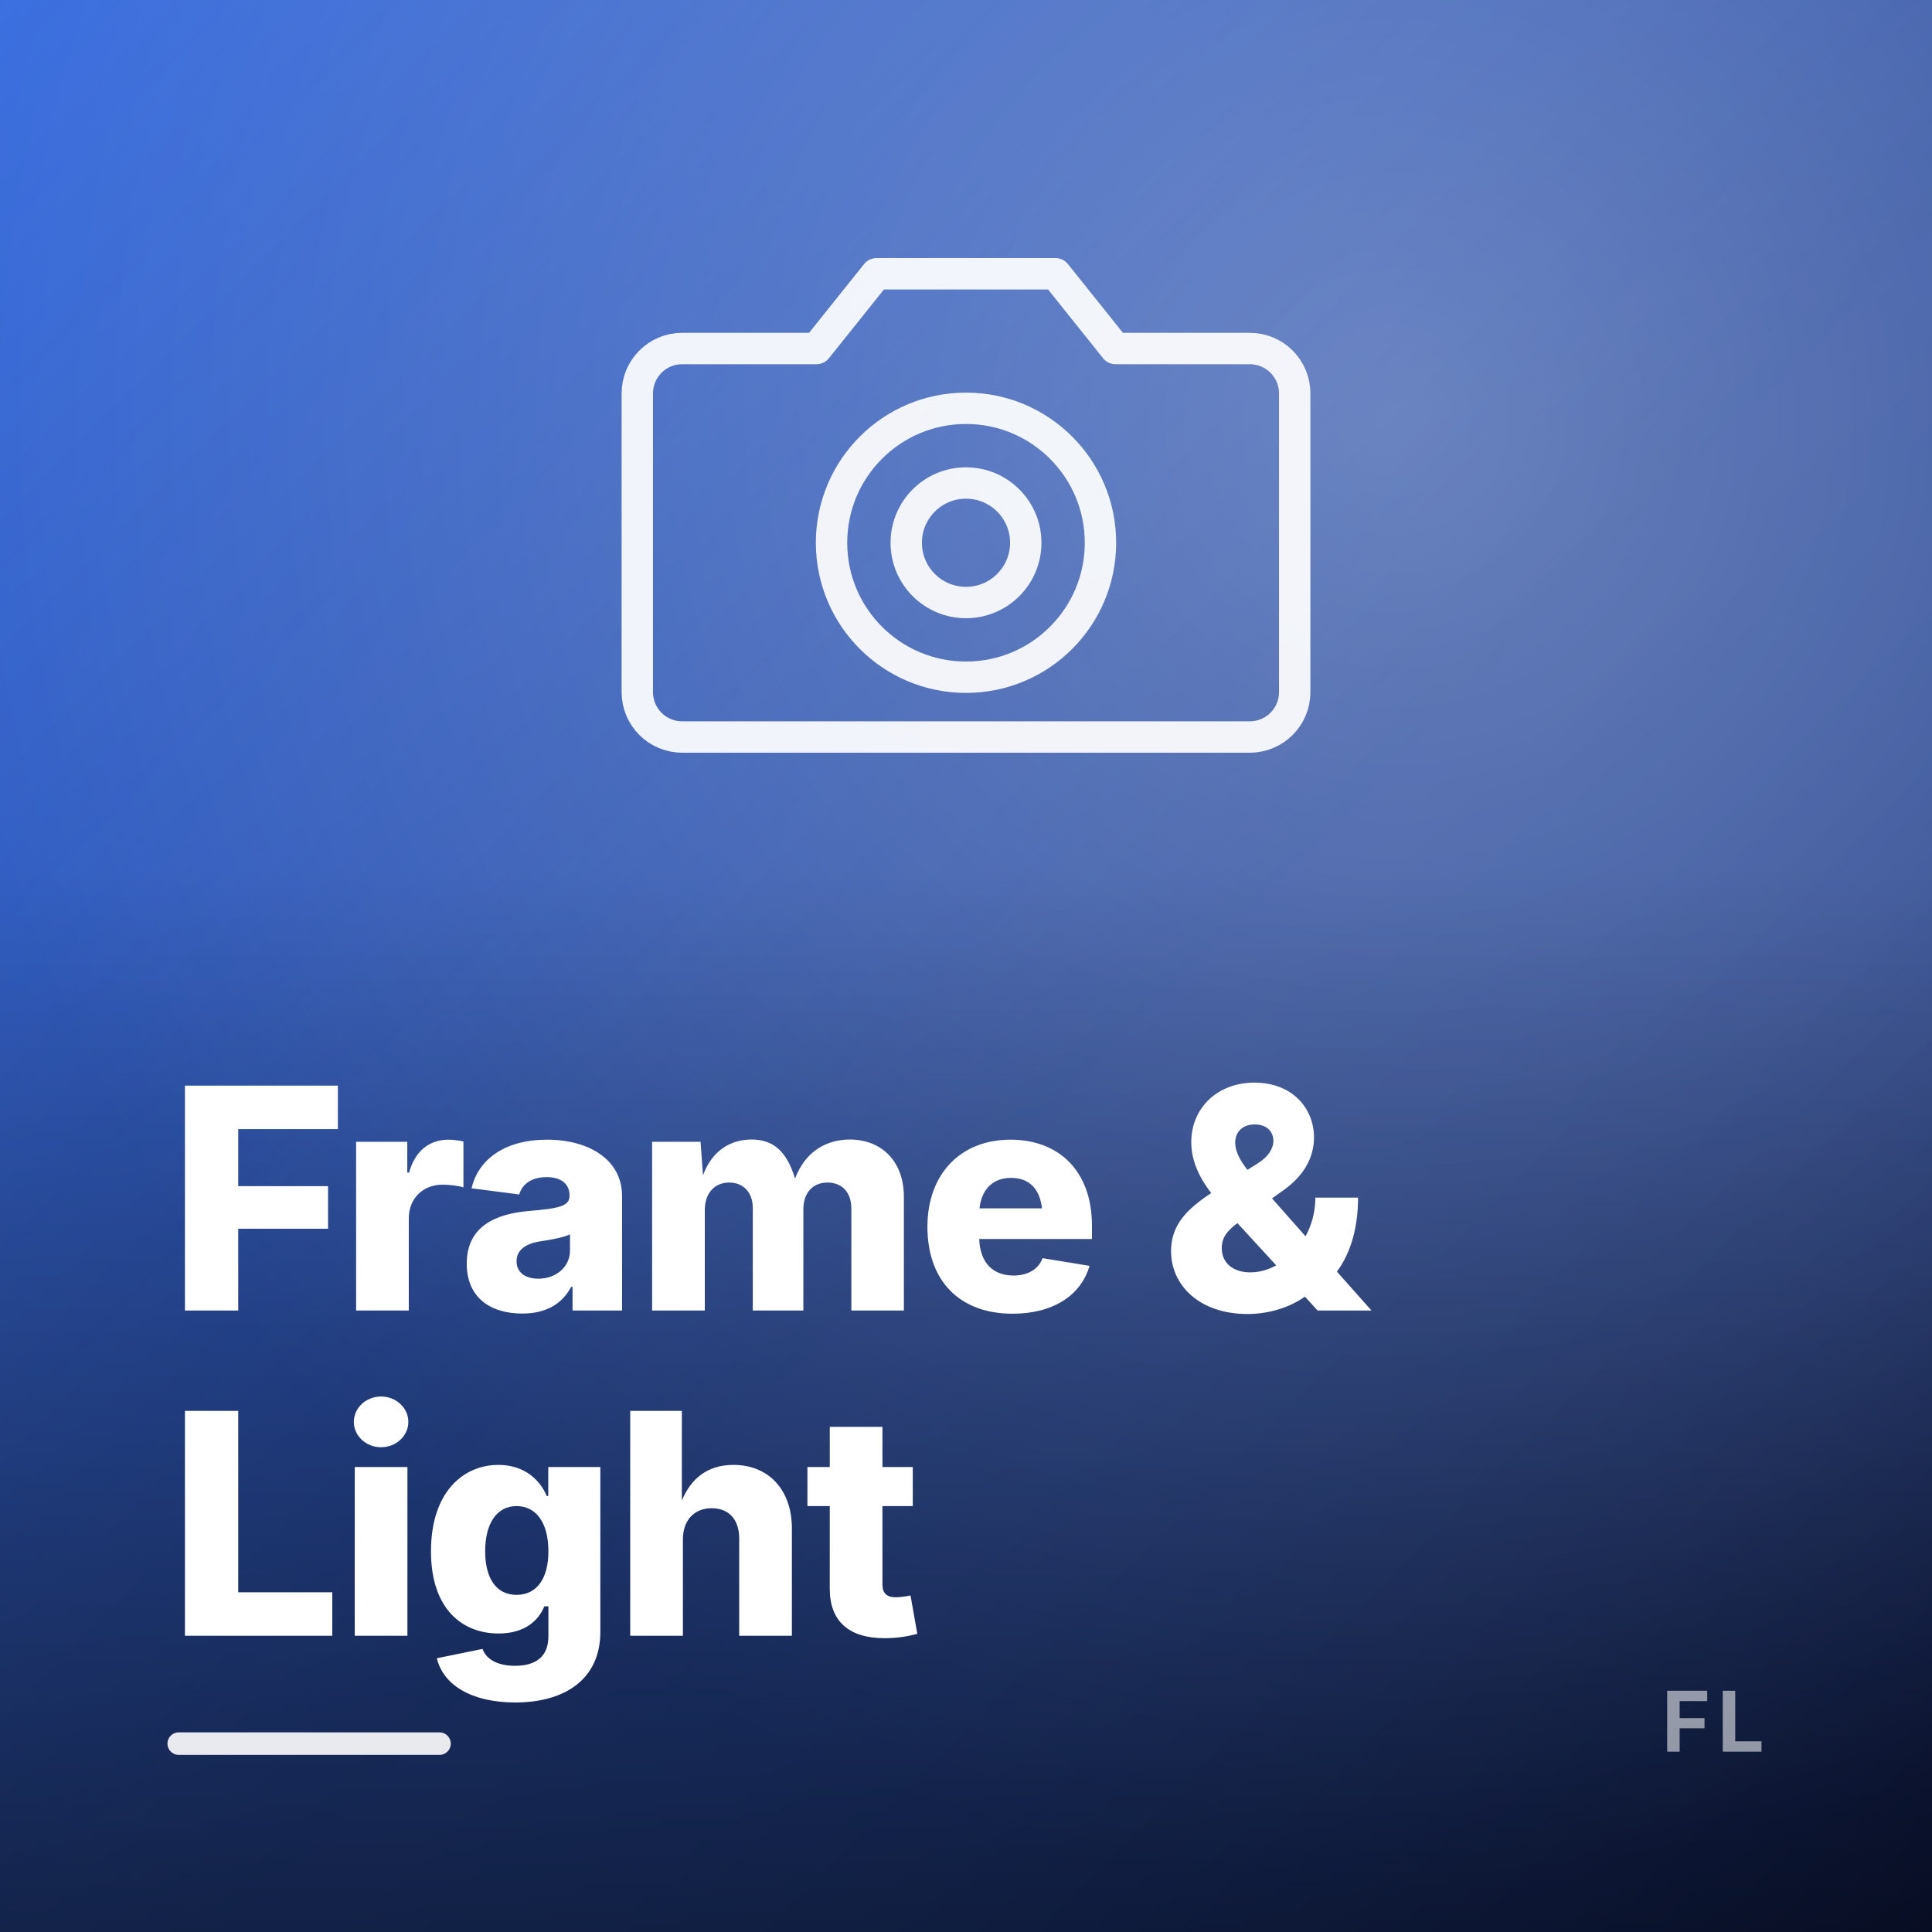
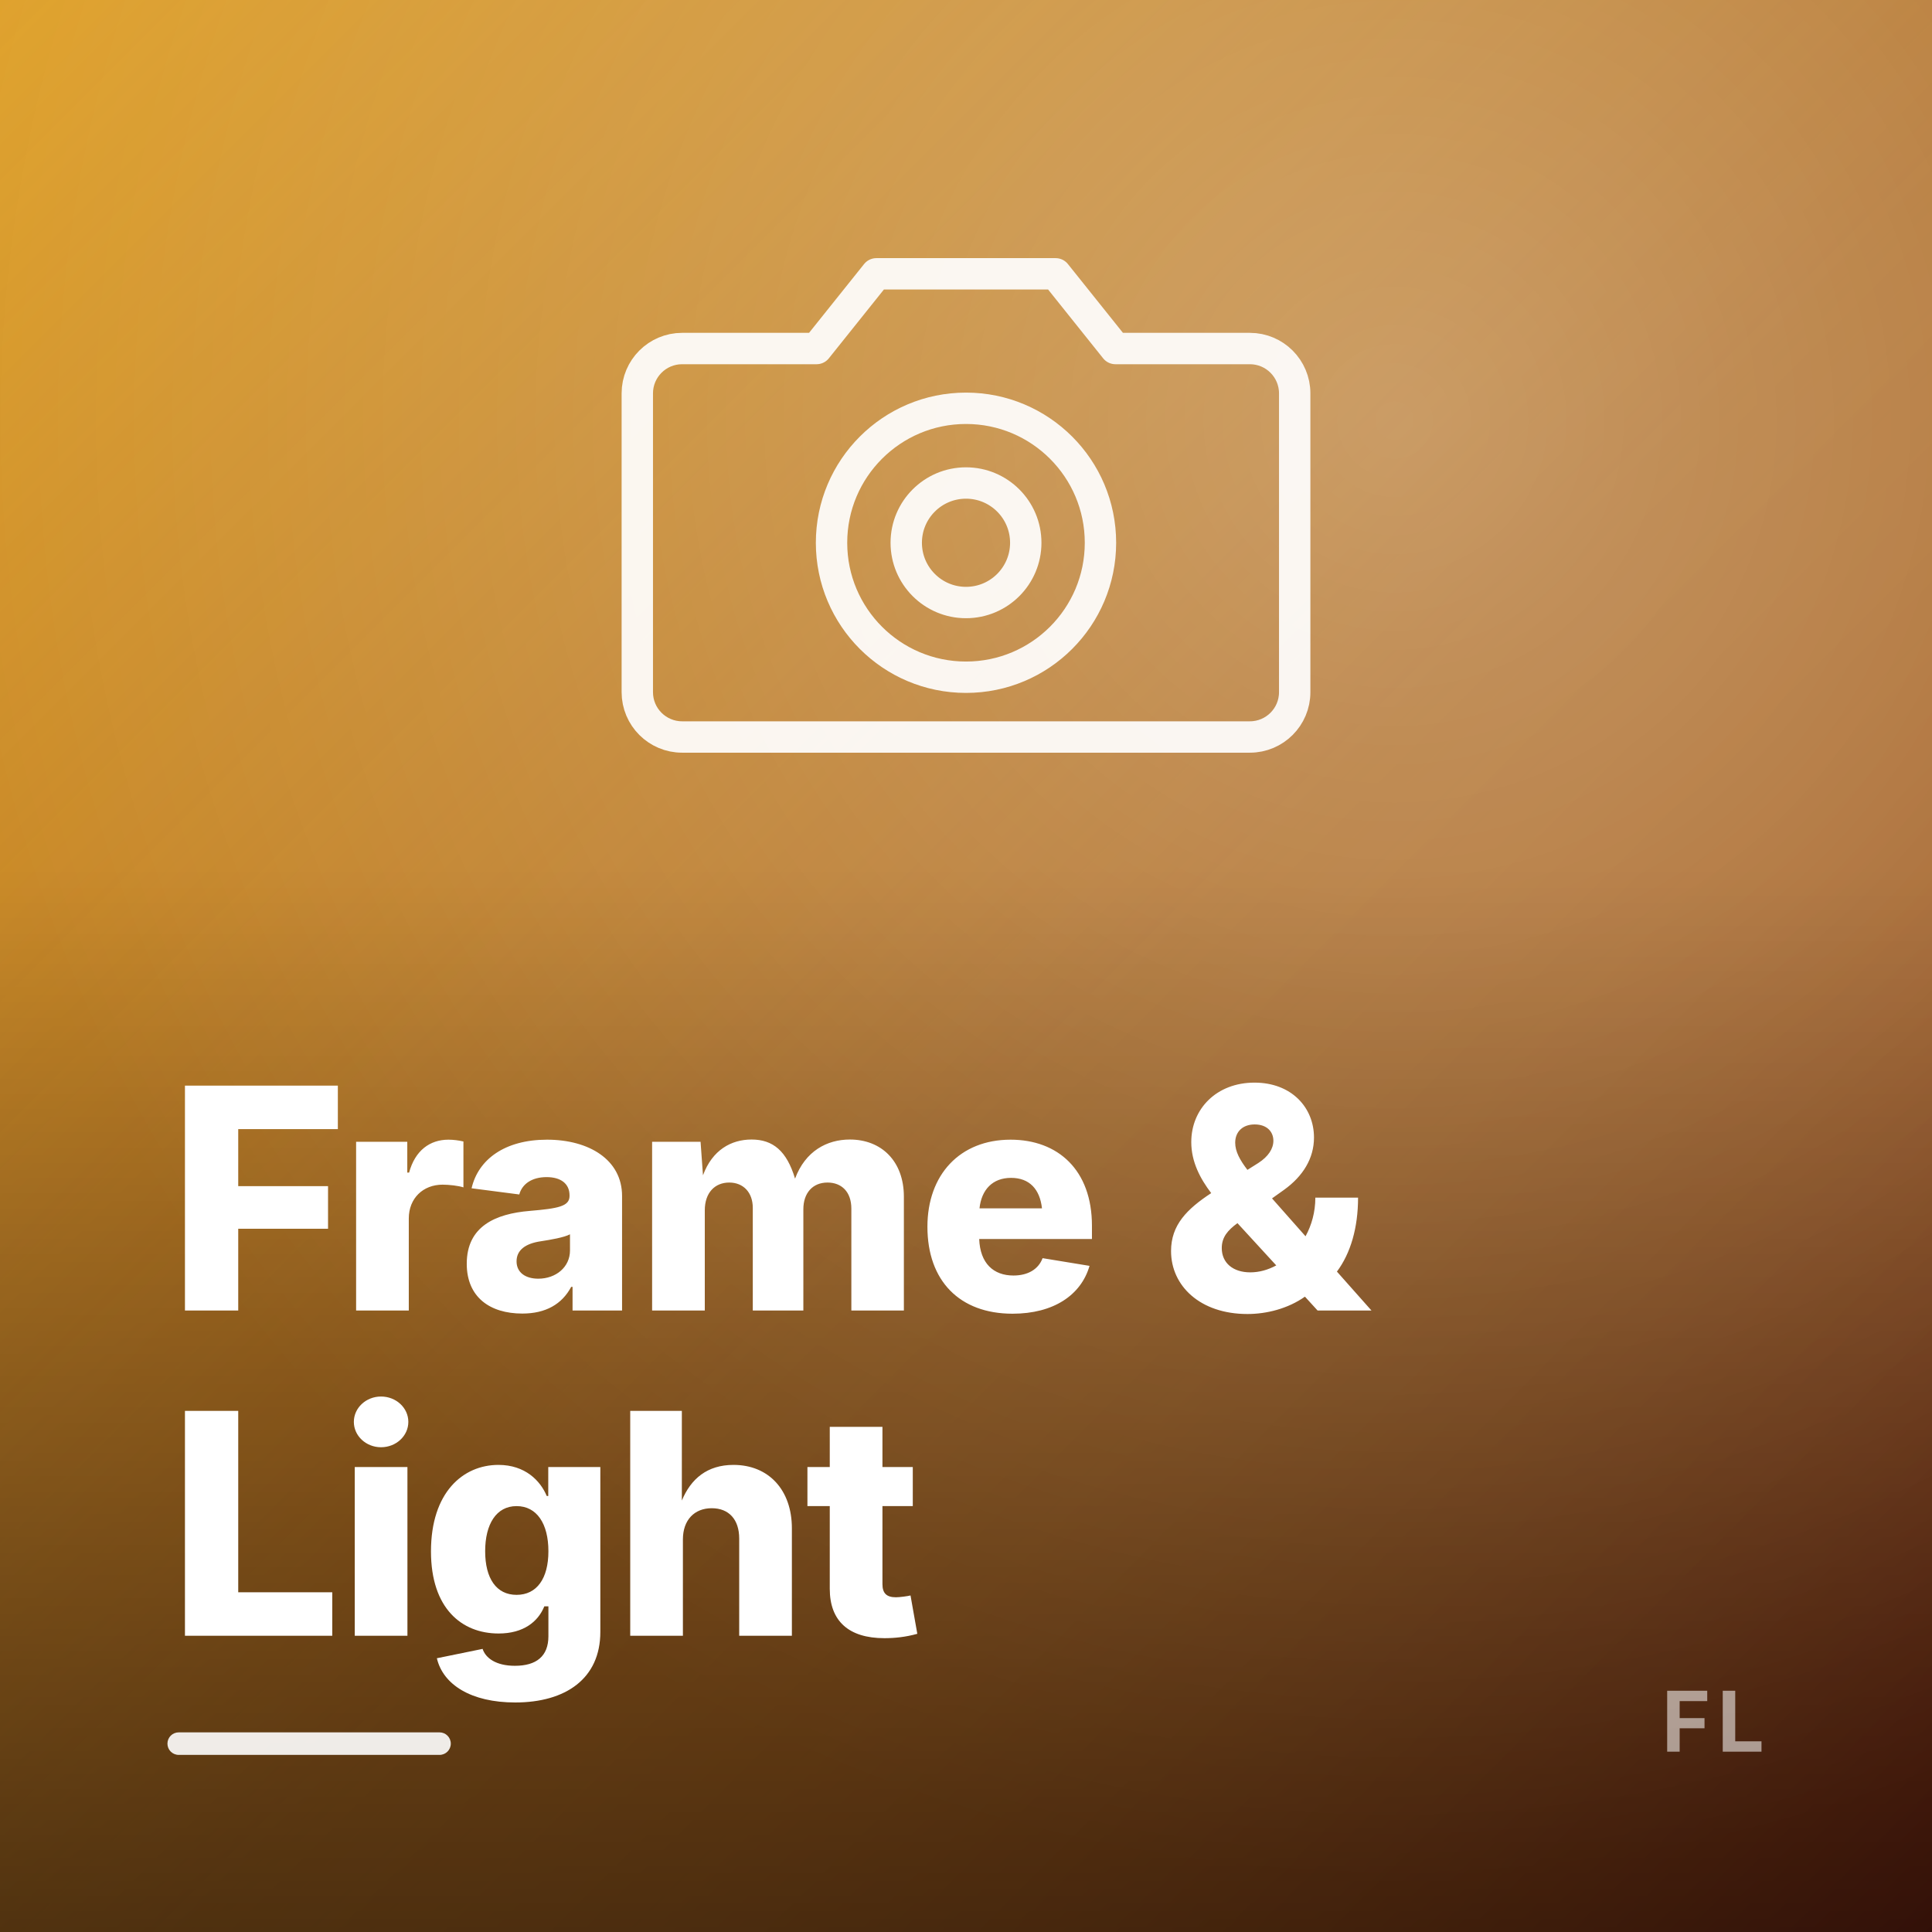
<svg xmlns="http://www.w3.org/2000/svg" viewBox="0 0 600 600" width="600" height="600" role="img" aria-label="Frame &amp; Light">
  <defs>
    <linearGradient id="bg" x1="0" y1="0" x2="1" y2="1">
-       <stop offset="0%" stop-color="#3B6FE0" />
-       <stop offset="55%" stop-color="#3B6FE0" stop-opacity="0.55" />
-       <stop offset="100%" stop-color="#101C4A" />
+       <stop offset="0%" stop-color="#E0A32E" />
+       <stop offset="55%" stop-color="#E0A32E" stop-opacity="0.55" />
+       <stop offset="100%" stop-color="#6E2312" />
    </linearGradient>
    <radialGradient id="glow" cx="0.72" cy="0.22" r="0.75">
      <stop offset="0%" stop-color="#FFFFFF" stop-opacity="0.30" />
      <stop offset="100%" stop-color="#FFFFFF" stop-opacity="0" />
    </radialGradient>
    <linearGradient id="shade" x1="0" y1="0" x2="0" y2="1">
      <stop offset="45%" stop-color="#000" stop-opacity="0" />
      <stop offset="100%" stop-color="#000" stop-opacity="0.55" />
    </linearGradient>
  </defs>
-   <rect width="600" height="600" fill="#101C4A" />
+   <rect width="600" height="600" fill="#6E2312" />
  <rect width="600" height="600" fill="url(#bg)" />
  <rect width="600" height="600" fill="url(#glow)" />
  <g transform="translate(300 34) scale(2.32)" fill="none" stroke="#FFFFFF" stroke-opacity="0.92" stroke-width="4.2" stroke-linecap="round" stroke-linejoin="round" color="#FFFFFF">
    <g transform="translate(-50 0)">
      <path d="M12 32 h18 l8 -10 h24 l8 10 h18 a6 6 0 0 1 6 6 v40 a6 6 0 0 1 -6 6 H12 a6 6 0 0 1 -6 -6 V38 a6 6 0 0 1 6 -6 z" />
      <circle cx="50" cy="58" r="18" />
      <circle cx="50" cy="58" r="8" />
    </g>
  </g>
  <rect width="600" height="600" fill="url(#shade)" />
  <text fill="#FFFFFF" font-family="Inter, Helvetica, Arial, system-ui, sans-serif" font-size="96" font-weight="800" letter-spacing="-1.5">
    <tspan x="52" y="407">Frame &amp;</tspan>
    <tspan x="52" y="508">Light</tspan>
  </text>
  <rect x="52" y="538" width="88" height="7" rx="3.5" fill="#FFFFFF" opacity="0.9" />
  <text x="548" y="544" fill="#FFFFFF" opacity="0.55" text-anchor="end" font-family="Inter, Helvetica, Arial, system-ui, sans-serif" font-size="26" font-weight="700" letter-spacing="2">FL</text>
</svg>
